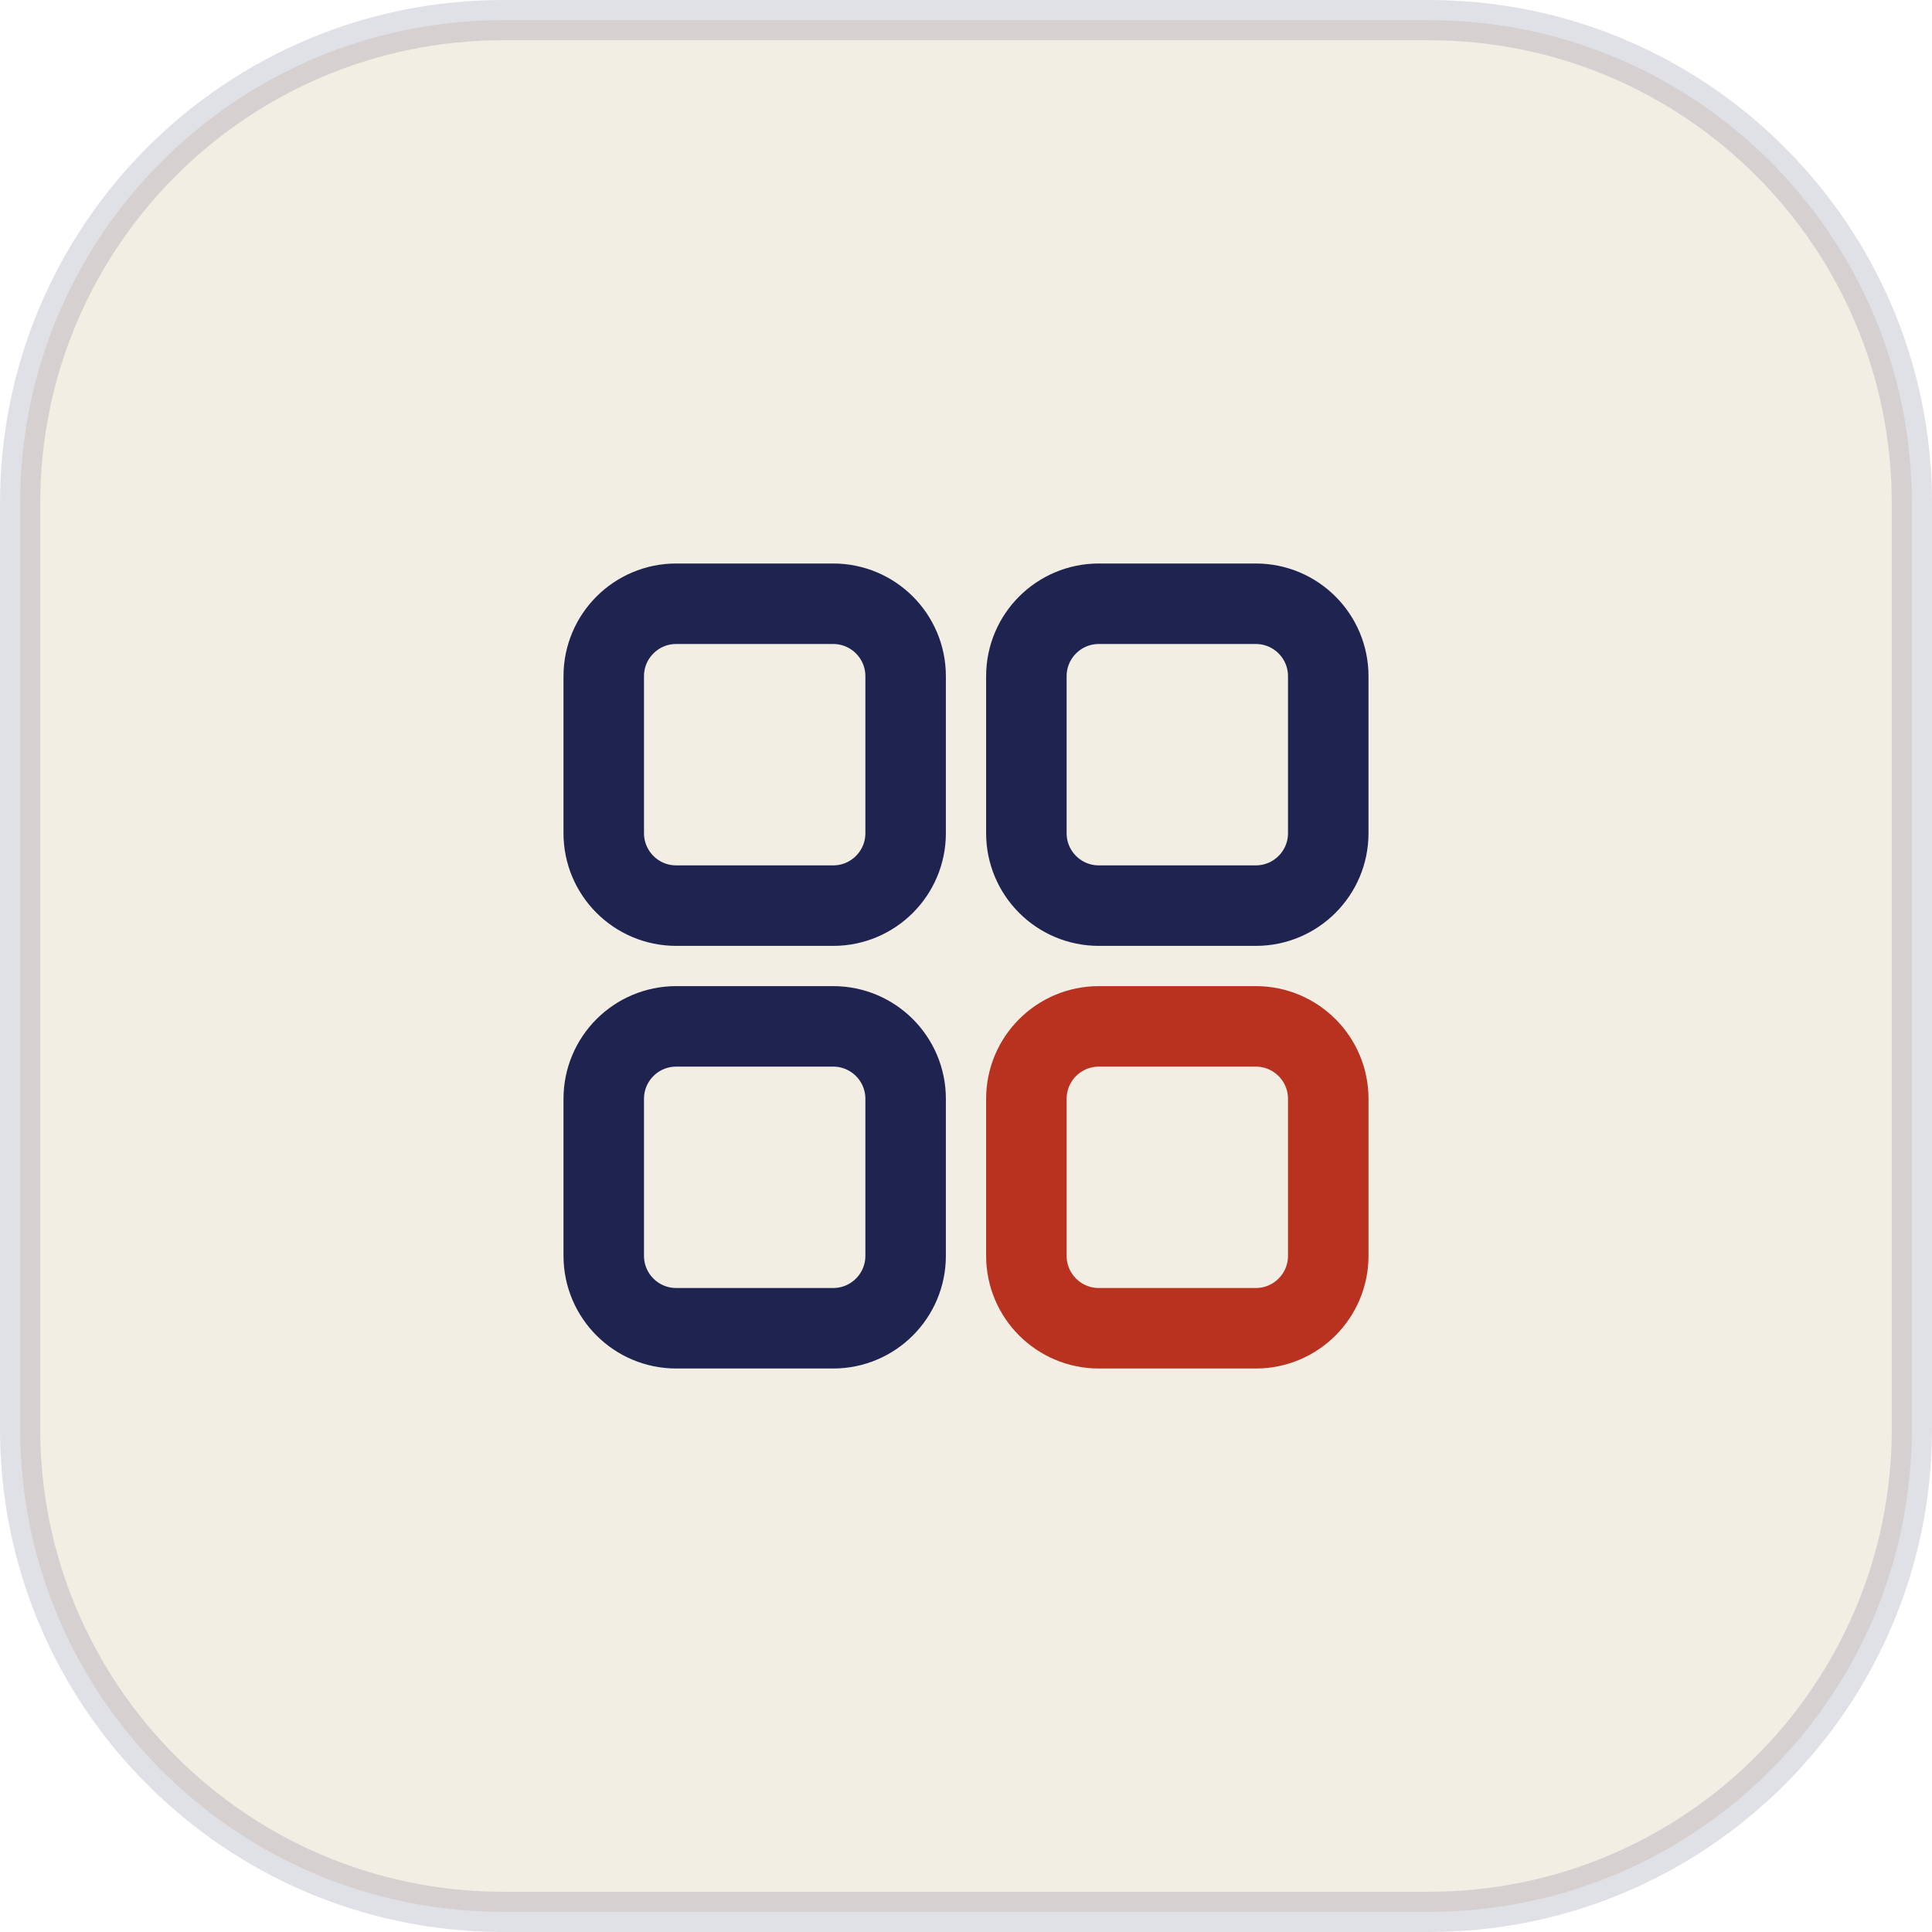
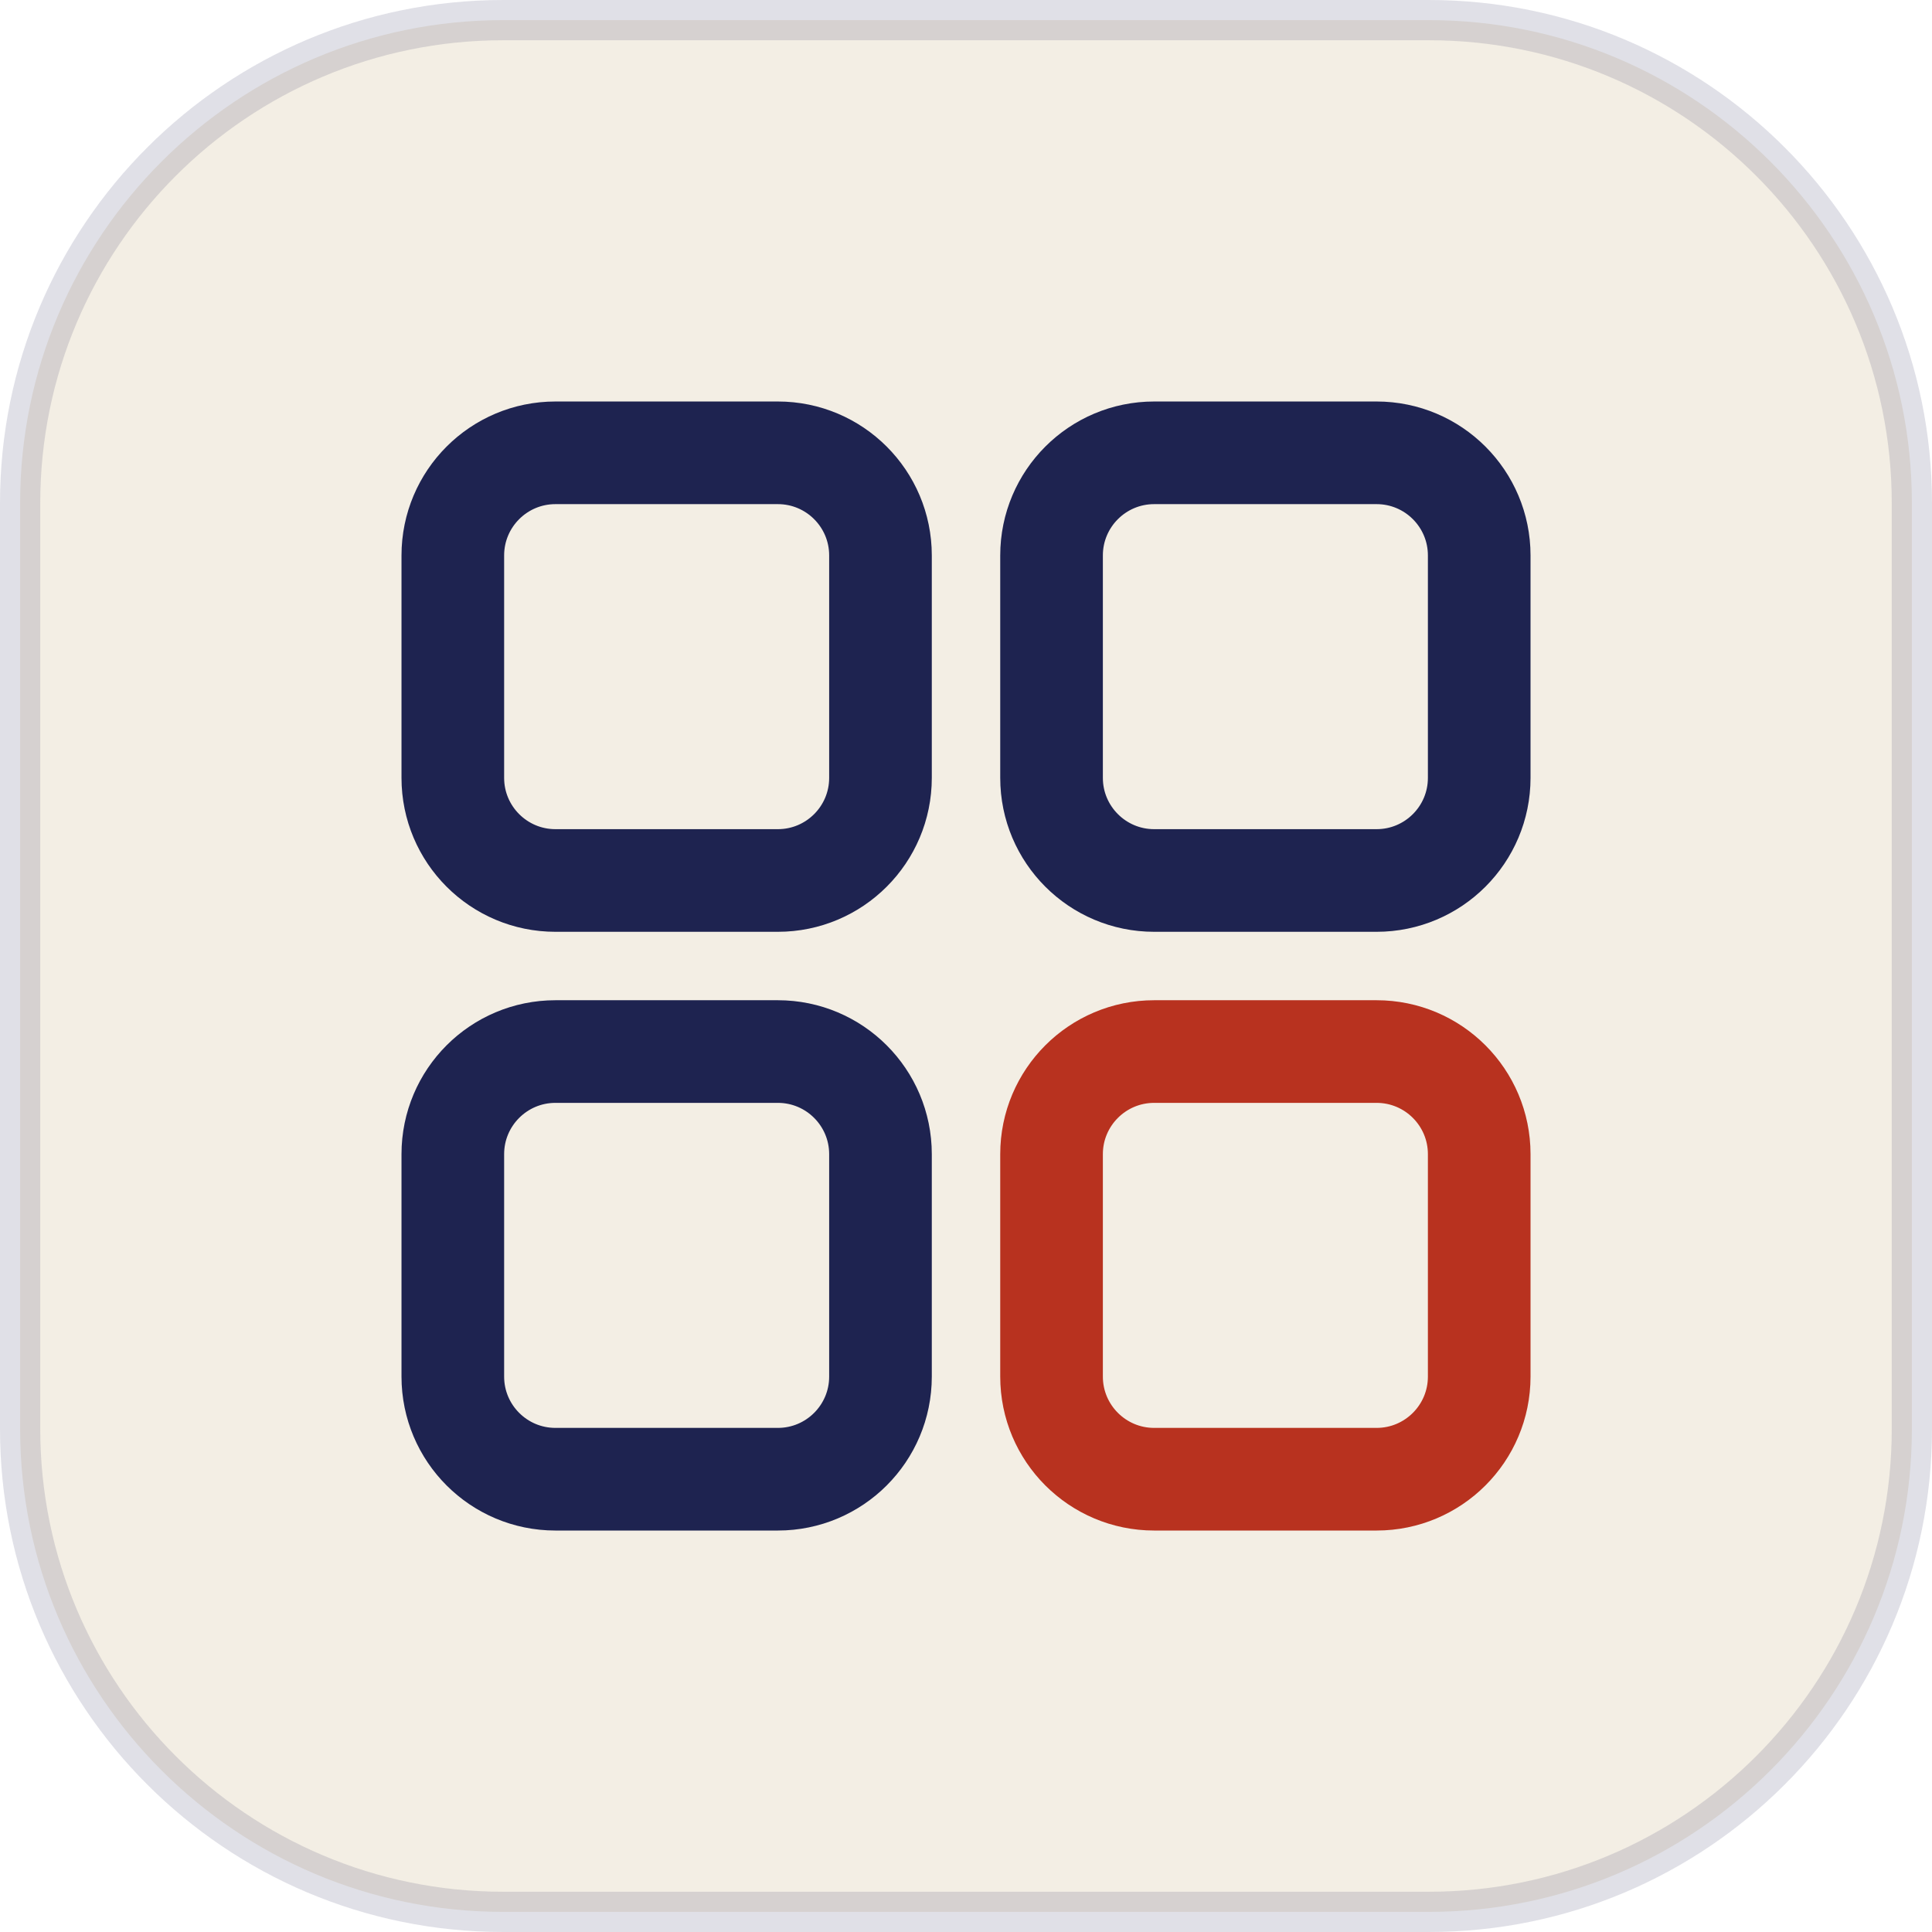
<svg xmlns="http://www.w3.org/2000/svg" viewBox="0 0 48 48" width="48" height="48" role="img">
  <rect x="0.5" y="0.5" width="47" height="47" rx="12" fill="#F3EEE4" stroke="#1E2350" stroke-opacity=".14" />
-   <g transform="translate(12 12)" fill="none" stroke-width="2" stroke-linecap="round" stroke-linejoin="round">
+   <g transform="translate(7 7) scale(1.4167)" fill="none" stroke-width="1.8" stroke-linecap="round" stroke-linejoin="round">
    <rect x="3" y="3" width="7.5" height="7.5" rx="1.8" stroke="#1E2350" />
    <rect x="13.5" y="3" width="7.5" height="7.5" rx="1.8" stroke="#1E2350" />
    <rect x="3" y="13.5" width="7.5" height="7.5" rx="1.8" stroke="#1E2350" />
    <rect x="13.5" y="13.5" width="7.5" height="7.5" rx="1.8" stroke="#B8321F" />
  </g>
</svg>
